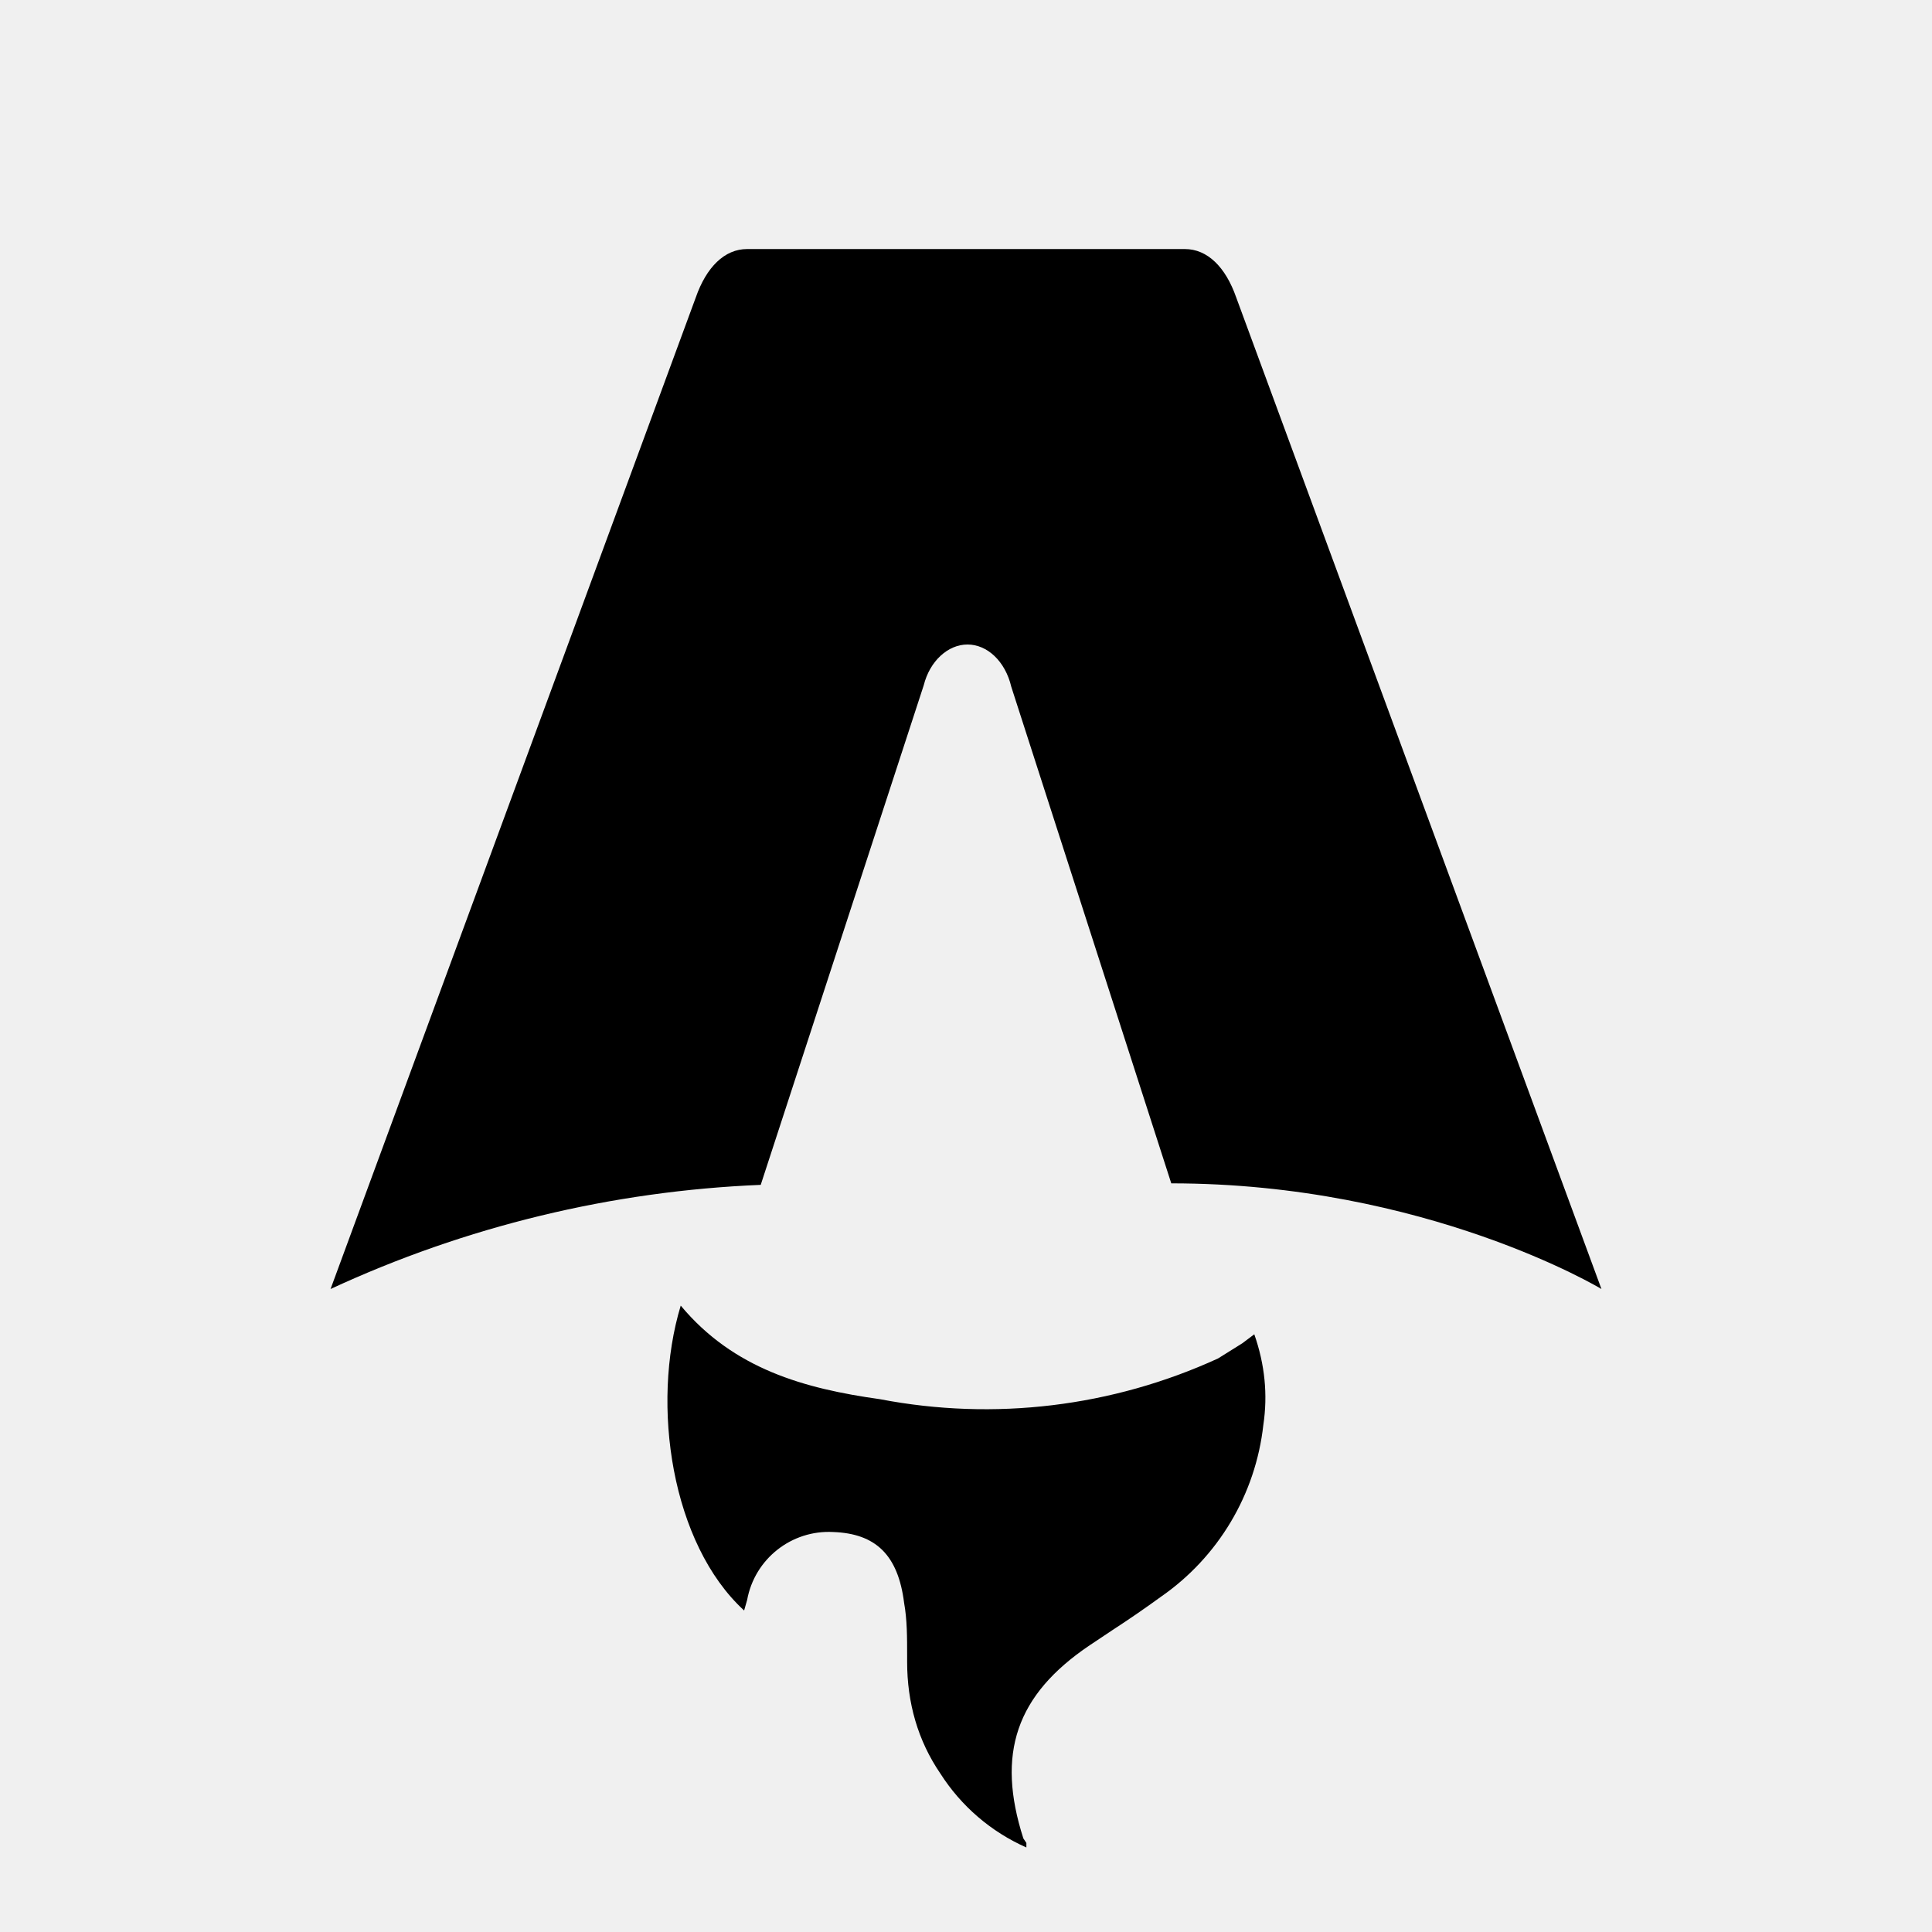
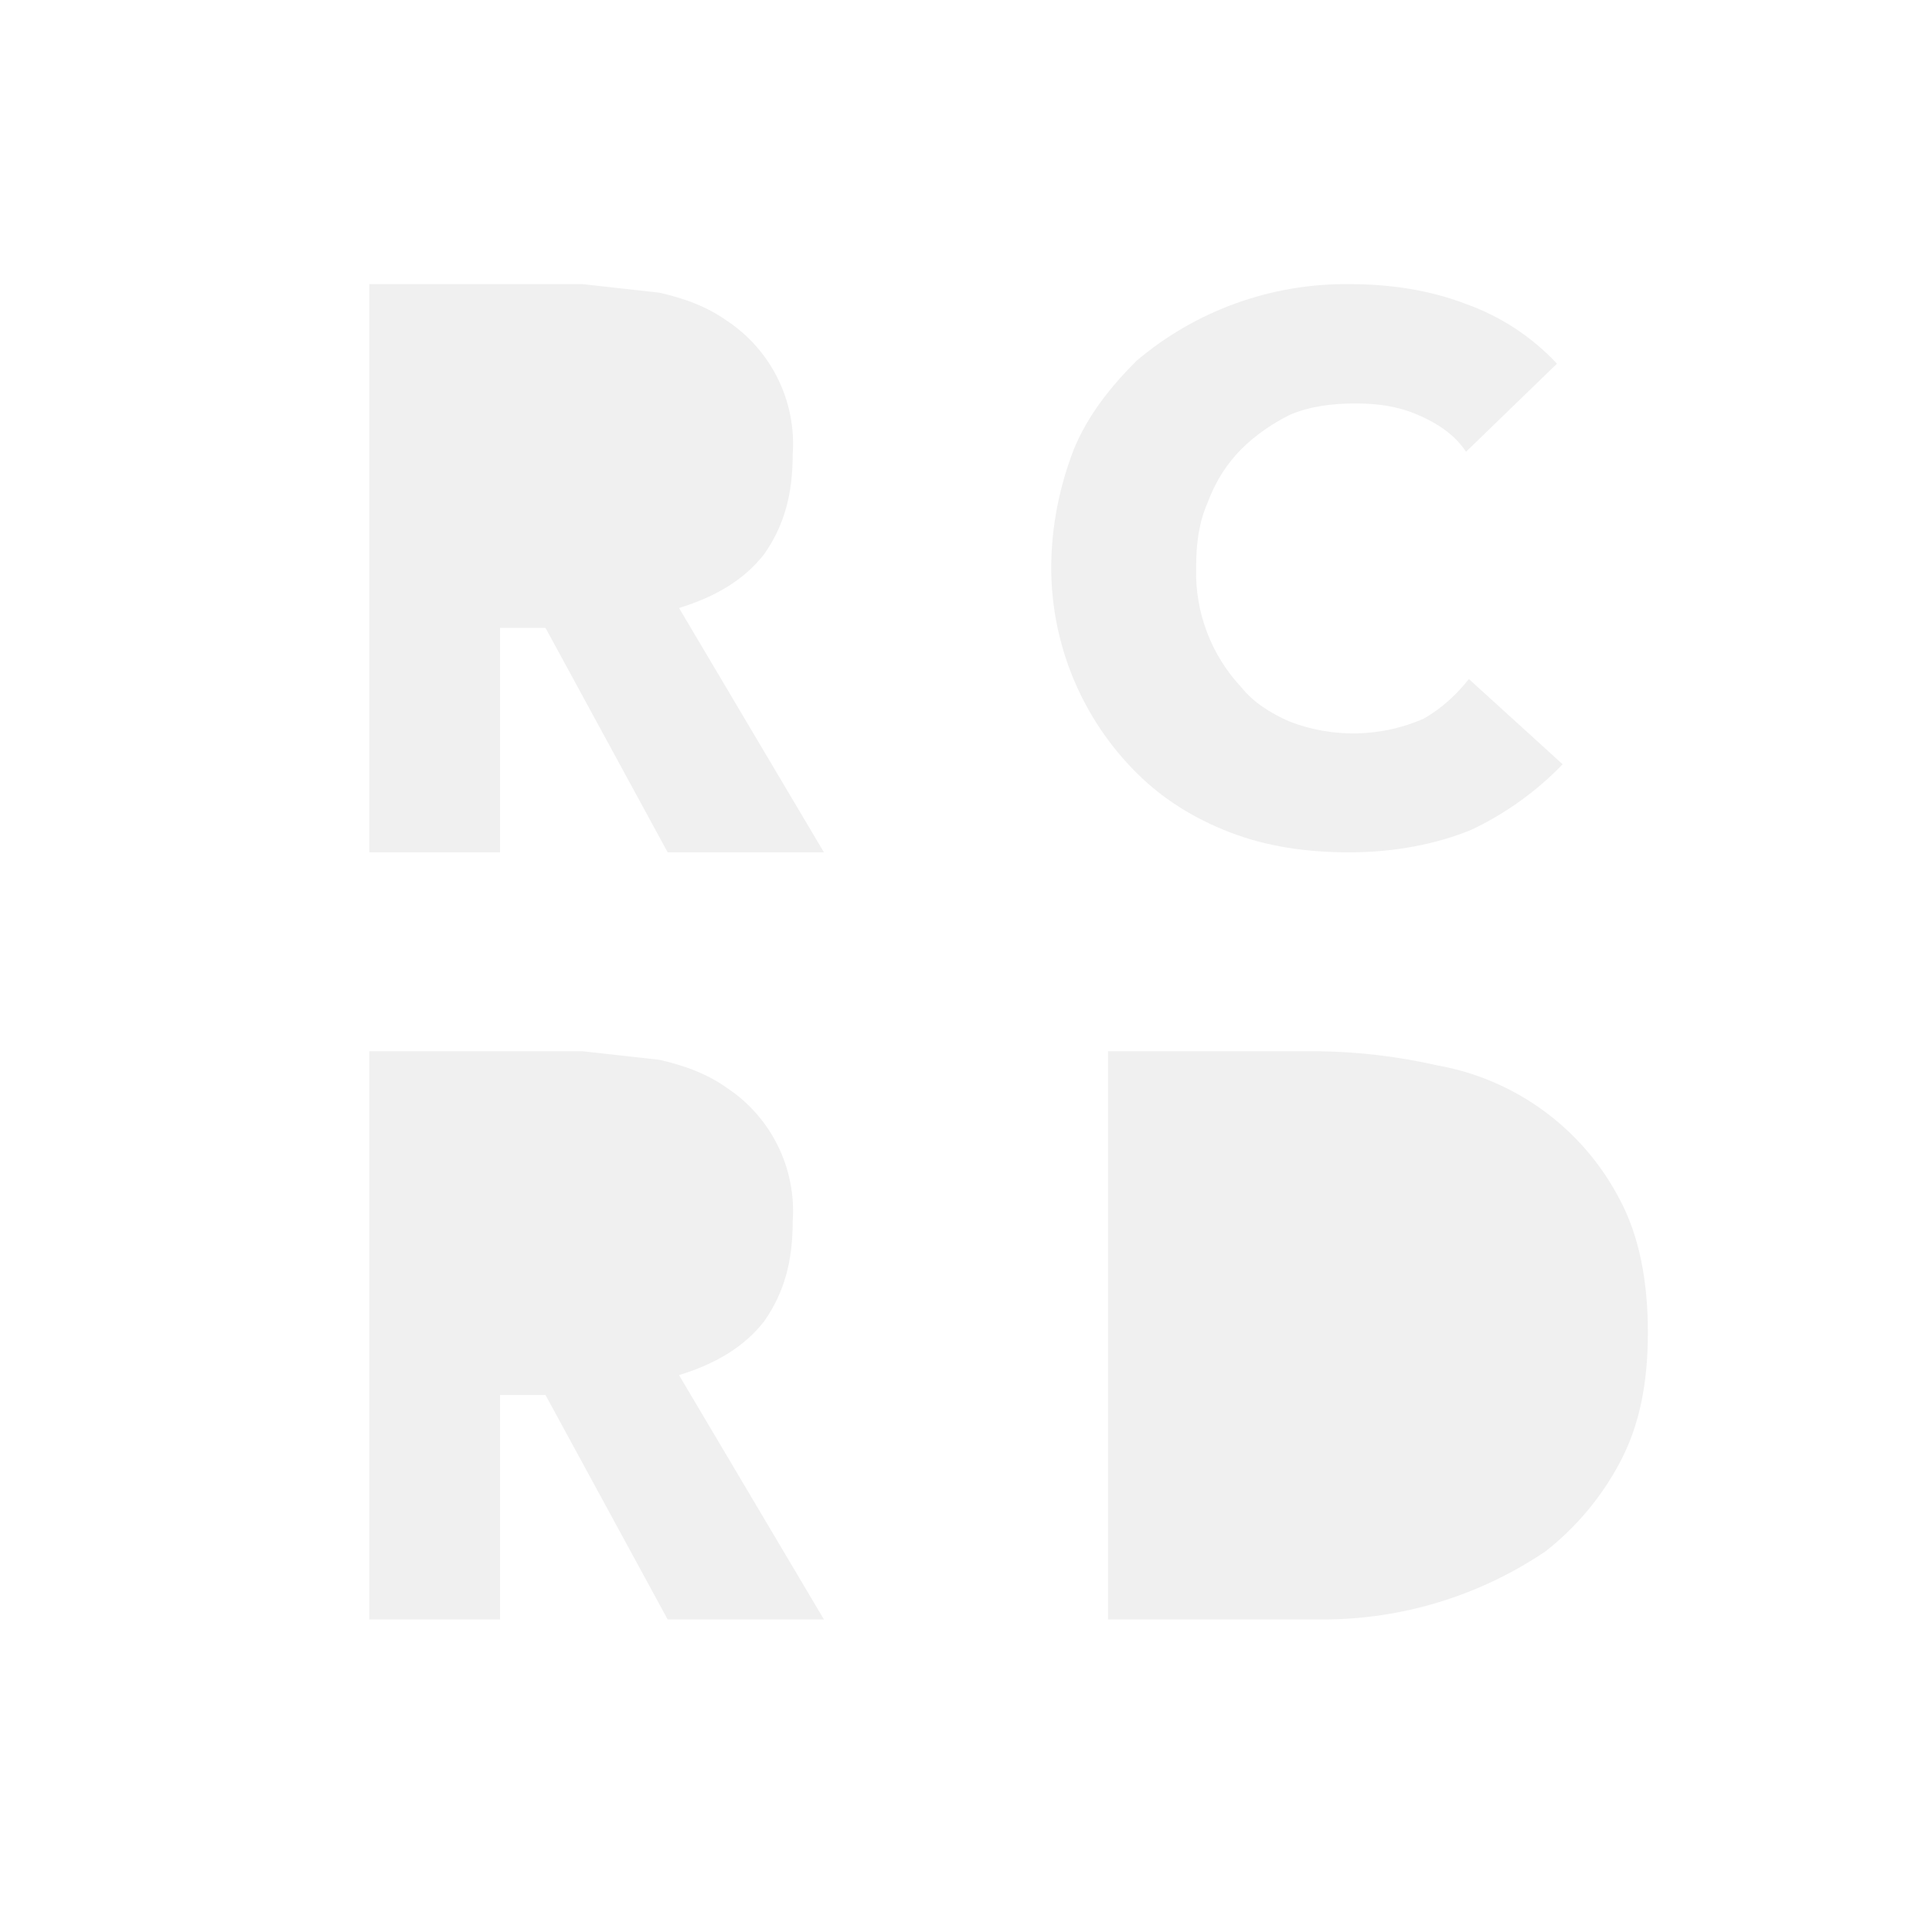
- <svg xmlns="http://www.w3.org/2000/svg" fill="none" viewBox="0 0 128 128">
-   <path d="M50.4 78.5a75.1 75.1 0 0 0-28.5 6.9l24.2-65.7c.7-2 1.9-3.2 3.4-3.2h29c1.5 0 2.7 1.2 3.4 3.2l24.2 65.7s-11.6-7-28.5-7L67 45.5c-.4-1.7-1.6-2.8-2.9-2.8-1.3 0-2.5 1.1-2.9 2.7L50.4 78.5Zm-1.1 28.2Zm-4.2-20.2c-2 6.6-.6 15.8 4.2 20.2a17.5 17.5 0 0 1 .2-.7 5.5 5.5 0 0 1 5.7-4.5c2.8.1 4.3 1.5 4.7 4.7.2 1.1.2 2.3.2 3.5v.4c0 2.7.7 5.2 2.2 7.4a13 13 0 0 0 5.7 4.9v-.3l-.2-.3c-1.8-5.6-.5-9.5 4.4-12.8l1.5-1a73 73 0 0 0 3.2-2.2 16 16 0 0 0 6.8-11.4c.3-2 .1-4-.6-6l-.8.6-1.6 1a37 37 0 0 1-22.4 2.7c-5-.7-9.7-2-13.2-6.2Z" />
-   <style>
-         path { fill: #000; }
-         @media (prefers-color-scheme: dark) {
-             path { fill: #FFF; }
-         }
-     </style>
+ <svg xmlns="http://www.w3.org/2000/svg" class="logo__img" width="68" height="68">
+   <path d="M0 0h68v68H0V0zm23.5 30H29l-5.1-8.6c1.3-.4 2.3-1 3-1.9.7-1 1-2.1 1-3.5a5.2 5.2 0 0 0-2.3-4.7c-.7-.5-1.5-.8-2.4-1l-2.7-.3H13v20h4.6v-7.9h1.6l4.3 7.9zM55 26.9l-3.3-3c-.4.5-.9 1-1.6 1.4a6.2 6.2 0 0 1-4.7.1c-.7-.3-1.3-.7-1.7-1.2a5.9 5.9 0 0 1-1.6-4.2c0-.9.1-1.6.4-2.3.3-.8.7-1.4 1.2-1.9s1.1-.9 1.7-1.2c.7-.3 1.5-.4 2.3-.4.8 0 1.5.1 2.2.4.7.3 1.3.7 1.7 1.3l3.2-3.1a8.1 8.1 0 0 0-3.2-2.1c-1.3-.5-2.7-.7-4.1-.7a11.4 11.4 0 0 0-7.5 2.7c-.9.9-1.7 1.9-2.2 3.1-.5 1.3-.8 2.7-.8 4.2a10.2 10.2 0 0 0 3 7.2c.9.9 2 1.6 3.3 2.1 1.3.5 2.7.7 4.2.7 1.6 0 3.1-.3 4.3-.8a11 11 0 0 0 3.2-2.3zM23.5 57H29l-5.1-8.6c1.3-.4 2.3-1 3-1.9.7-1 1-2.1 1-3.5a5.2 5.2 0 0 0-2.3-4.7c-.7-.5-1.5-.8-2.4-1l-2.7-.3H13v20h4.6v-7.9h1.6l4.3 7.9zM58 46.9c0-1.8-.3-3.4-1-4.7a9 9 0 0 0-6.4-4.7 20 20 0 0 0-4.2-.5H39v20h7.6a14 14 0 0 0 7.8-2.4 9.8 9.8 0 0 0 2.6-3.1c.7-1.3 1-2.8 1-4.6z" fill="#ffffff" />
</svg>
